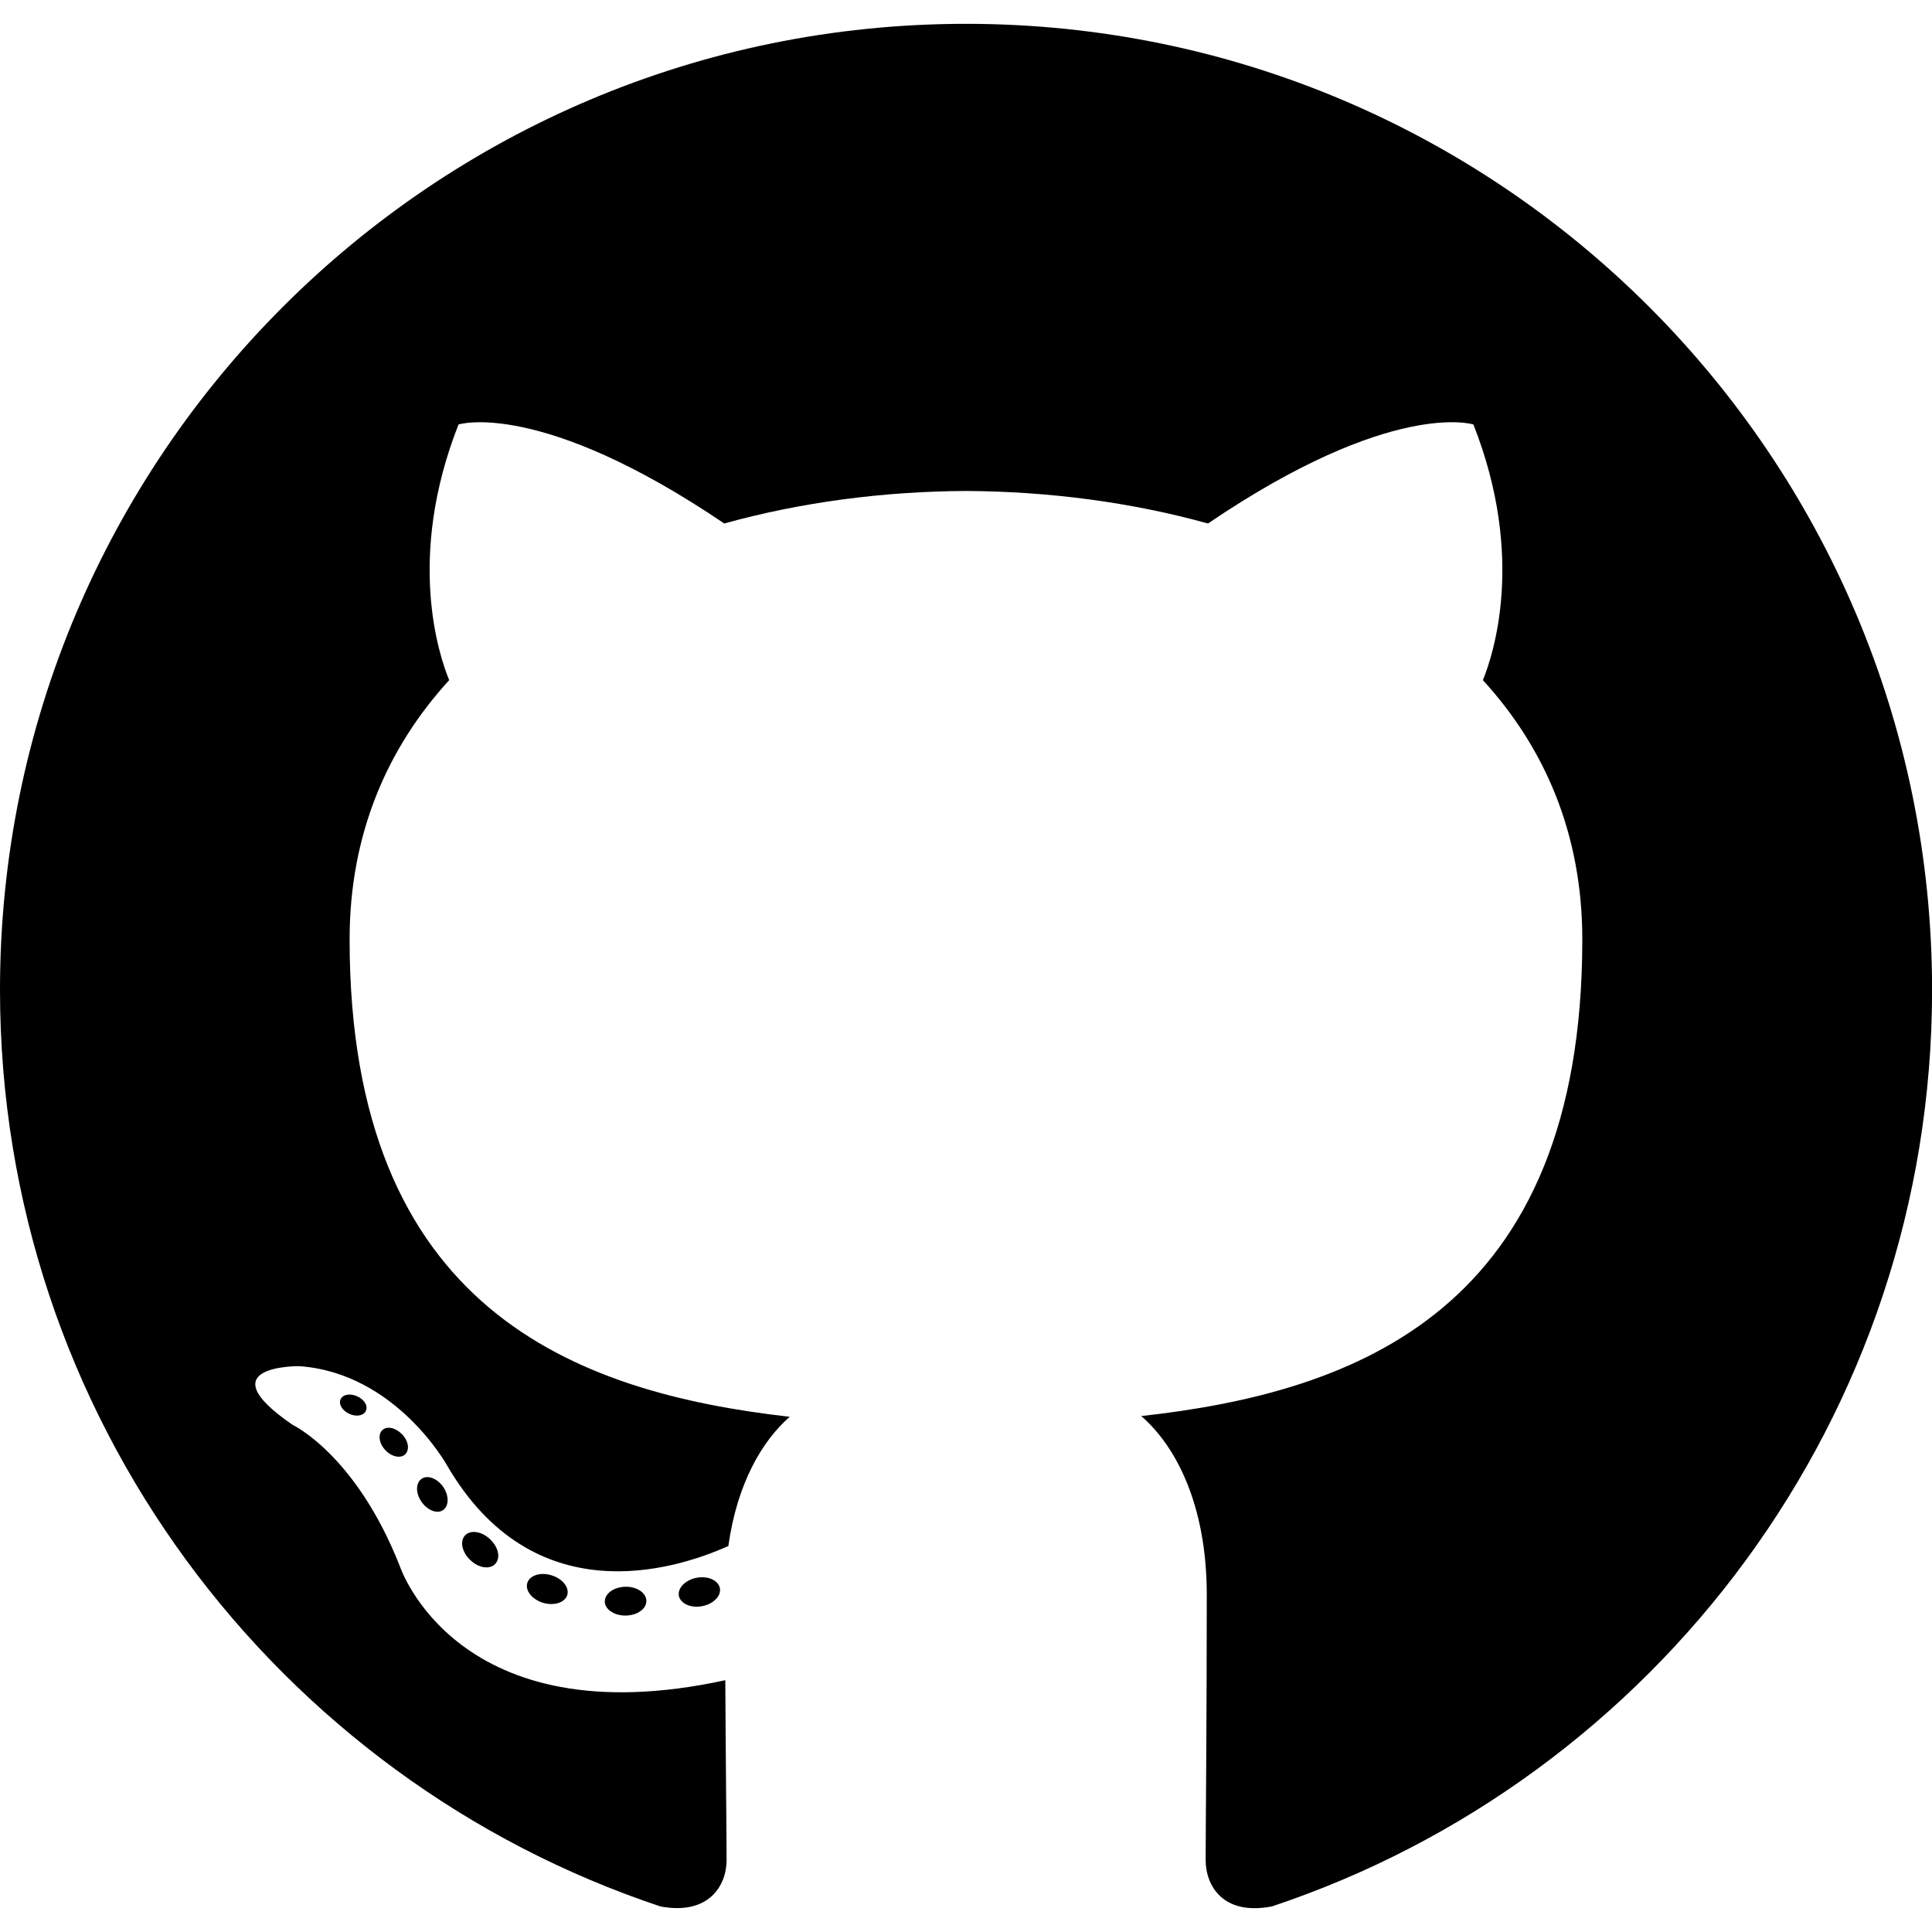
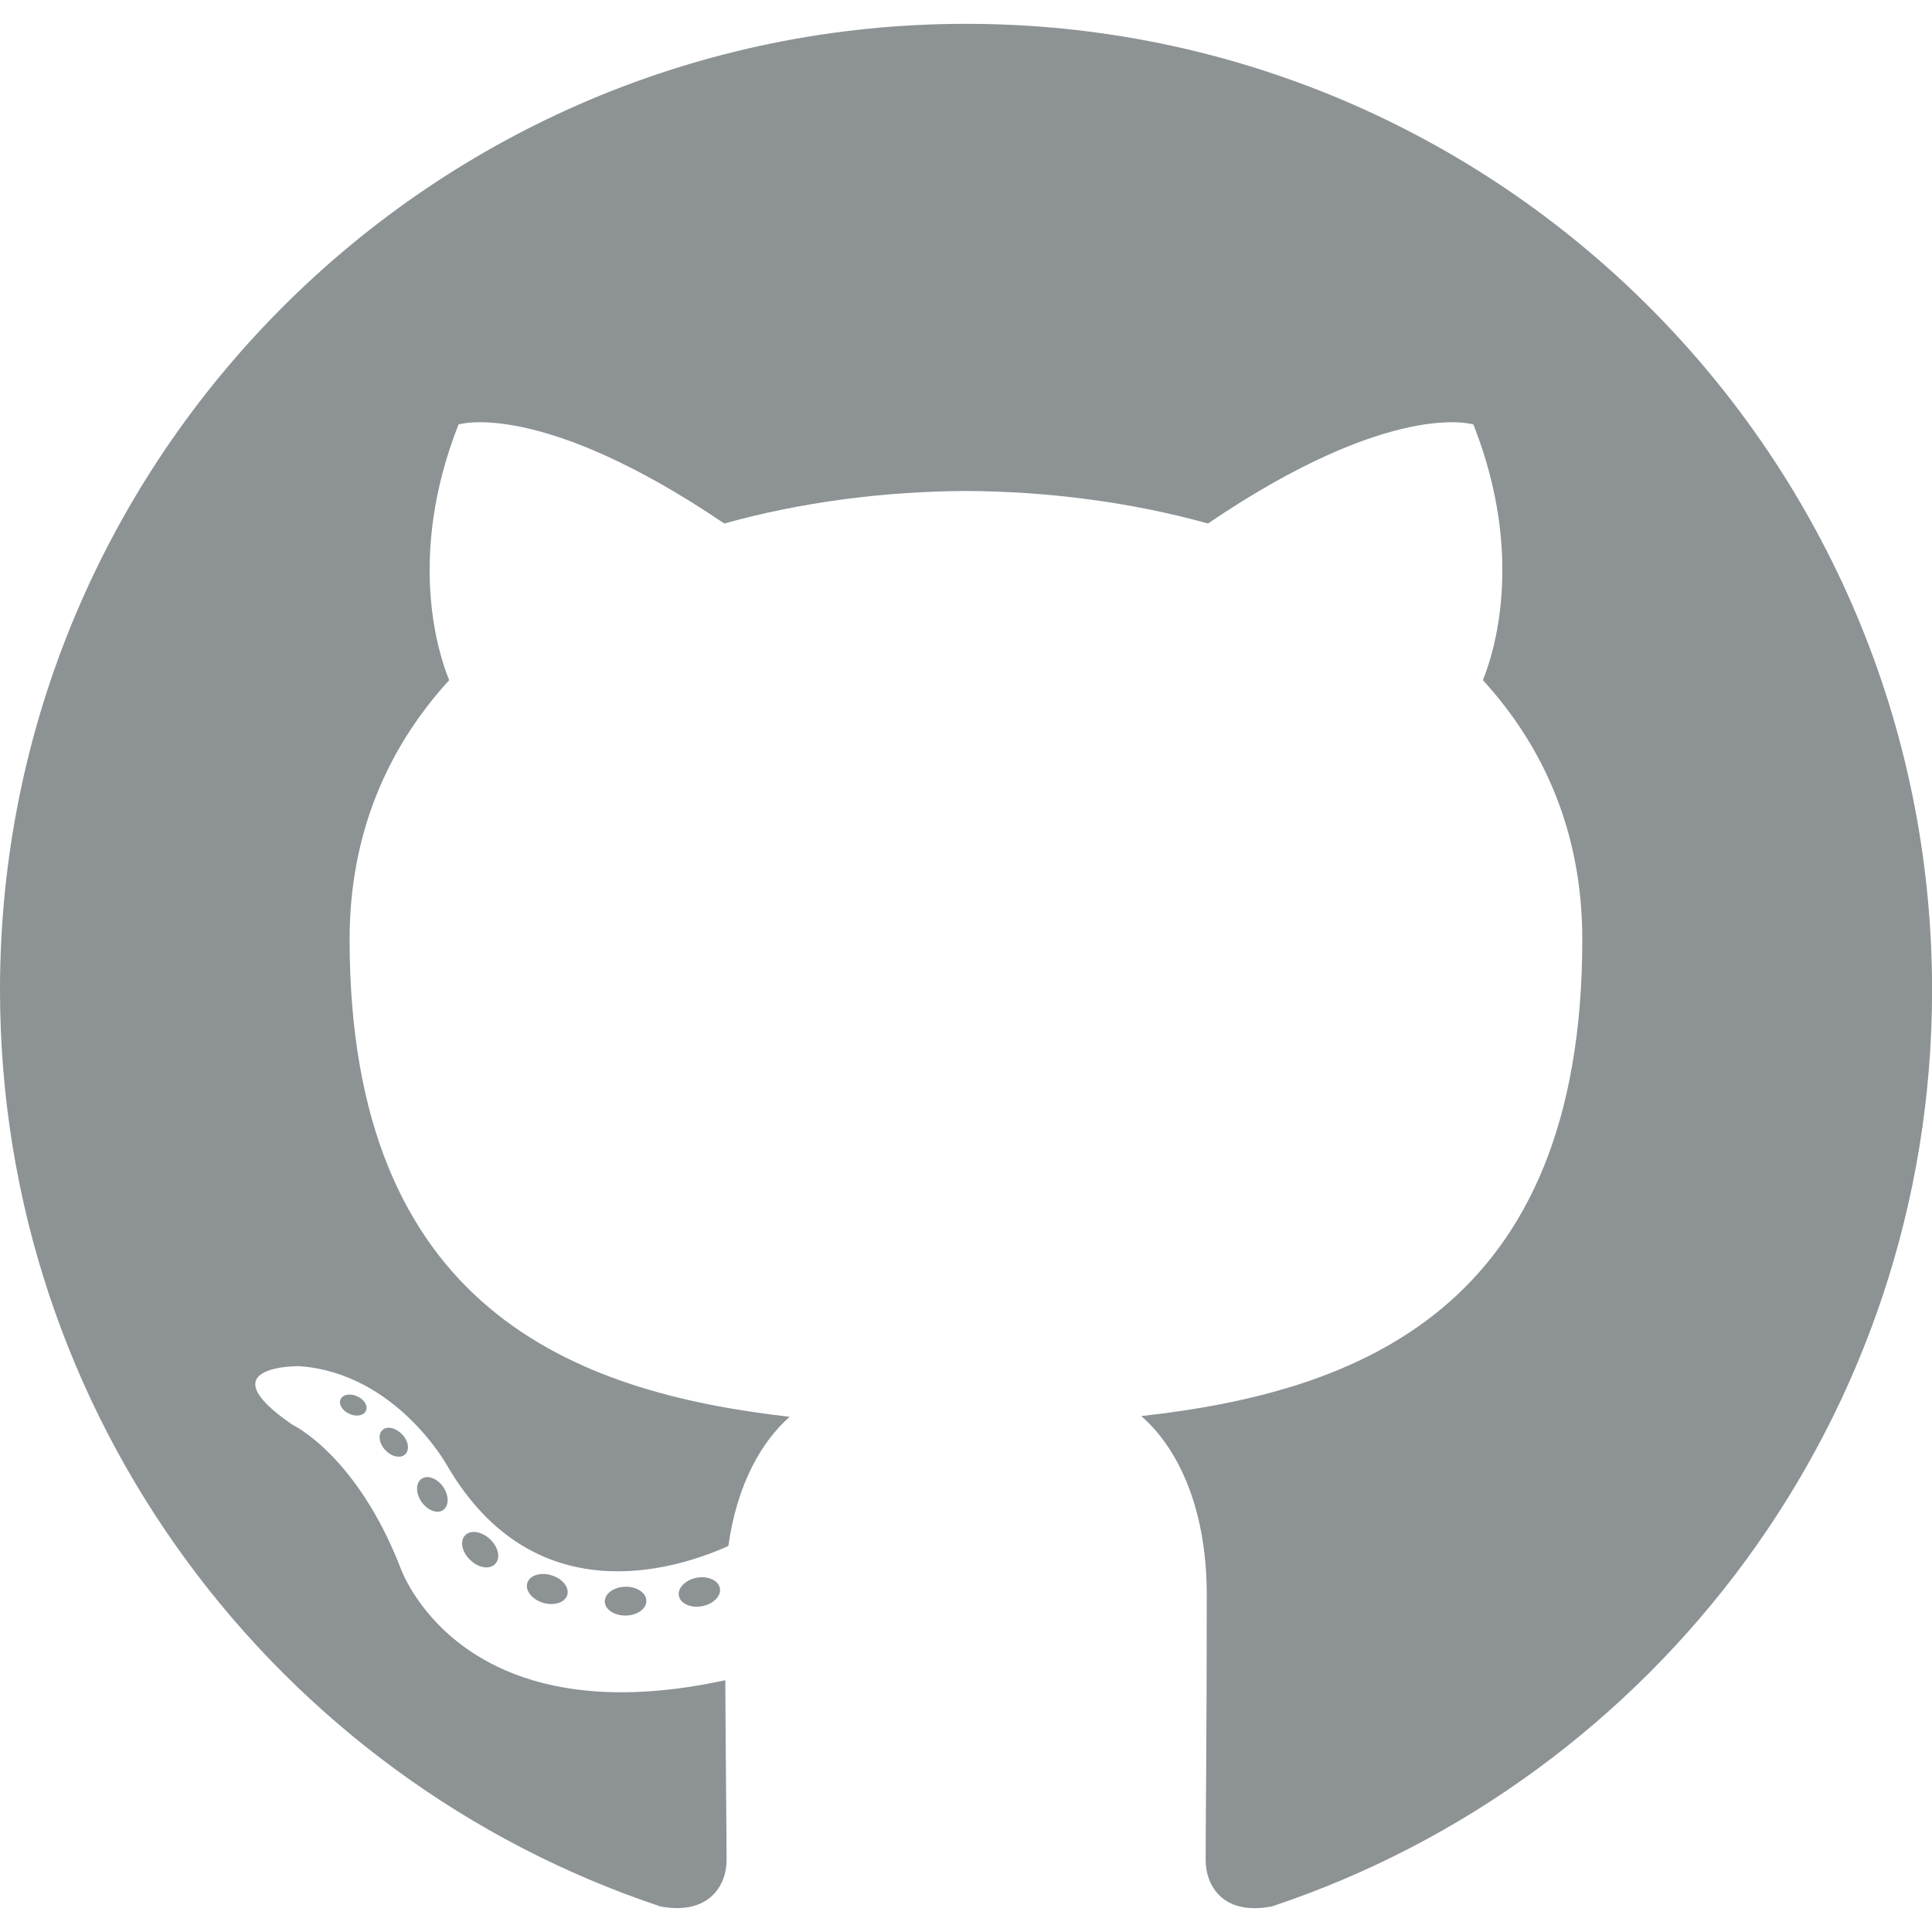
- <svg xmlns="http://www.w3.org/2000/svg" version="1.1" id="Capa_1" x="0px" y="0px" viewBox="0 0 24 24" style="enable-background:new 0 0 24 24;" xml:space="preserve" width="6.5rem" height="6.5rem">
+ <svg xmlns="http://www.w3.org/2000/svg" fill="#8d9295" version="1.1" id="Capa_1" x="0px" y="0px" viewBox="0 0 24 24" style="enable-background:new 0 0 24 24;" xml:space="preserve" width="6.5rem" height="6.5rem">
  <g>
    <path style="fill-rule:evenodd;clip-rule:evenodd;" d="M12,0.296c-6.627,0-12,5.372-12,12c0,5.302,3.438,9.8,8.206,11.387   c0.6,0.111,0.82-0.26,0.82-0.577c0-0.286-0.011-1.231-0.016-2.234c-3.338,0.726-4.043-1.416-4.043-1.416   C4.421,18.069,3.635,17.7,3.635,17.7c-1.089-0.745,0.082-0.729,0.082-0.729c1.205,0.085,1.839,1.237,1.839,1.237   c1.07,1.834,2.807,1.304,3.492,0.997C9.156,18.429,9.467,17.9,9.81,17.6c-2.665-0.303-5.467-1.332-5.467-5.93   c0-1.31,0.469-2.381,1.237-3.221C5.455,8.146,5.044,6.926,5.696,5.273c0,0,1.008-0.322,3.301,1.23   C9.954,6.237,10.98,6.104,12,6.099c1.02,0.005,2.047,0.138,3.006,0.404c2.29-1.553,3.297-1.23,3.297-1.23   c0.653,1.653,0.242,2.873,0.118,3.176c0.769,0.84,1.235,1.911,1.235,3.221c0,4.609-2.807,5.624-5.479,5.921   c0.43,0.372,0.814,1.103,0.814,2.222c0,1.606-0.014,2.898-0.014,3.293c0,0.319,0.216,0.694,0.824,0.576   c4.766-1.589,8.2-6.085,8.2-11.385C24,5.669,18.627,0.296,12,0.296z" />
    <path d="M4.545,17.526c-0.026,0.06-0.12,0.078-0.206,0.037c-0.087-0.039-0.136-0.121-0.108-0.18   c0.026-0.061,0.12-0.078,0.207-0.037C4.525,17.384,4.575,17.466,4.545,17.526L4.545,17.526z" />
    <path d="M5.031,18.068c-0.057,0.053-0.169,0.028-0.245-0.055c-0.079-0.084-0.093-0.196-0.035-0.249   c0.059-0.053,0.167-0.028,0.246,0.056C5.076,17.903,5.091,18.014,5.031,18.068L5.031,18.068z" />
    <path d="M5.504,18.759c-0.074,0.051-0.194,0.003-0.268-0.103c-0.074-0.107-0.074-0.235,0.002-0.286   c0.074-0.051,0.193-0.005,0.268,0.101C5.579,18.579,5.579,18.707,5.504,18.759L5.504,18.759z" />
    <path d="M6.152,19.427c-0.066,0.073-0.206,0.053-0.308-0.046c-0.105-0.097-0.134-0.234-0.068-0.307   c0.067-0.073,0.208-0.052,0.311,0.046C6.191,19.217,6.222,19.355,6.152,19.427L6.152,19.427z" />
    <path d="M7.047,19.814c-0.029,0.094-0.164,0.137-0.3,0.097C6.611,19.87,6.522,19.76,6.55,19.665   c0.028-0.095,0.164-0.139,0.301-0.096C6.986,19.609,7.075,19.719,7.047,19.814L7.047,19.814z" />
    <path d="M8.029,19.886c0.003,0.099-0.112,0.181-0.255,0.183c-0.143,0.003-0.26-0.077-0.261-0.174c0-0.1,0.113-0.181,0.256-0.184   C7.912,19.708,8.029,19.788,8.029,19.886L8.029,19.886z" />
    <path d="M8.943,19.731c0.017,0.096-0.082,0.196-0.224,0.222c-0.139,0.026-0.268-0.034-0.286-0.13   c-0.017-0.099,0.084-0.198,0.223-0.224C8.797,19.574,8.925,19.632,8.943,19.731L8.943,19.731z" />
  </g>
</svg>
